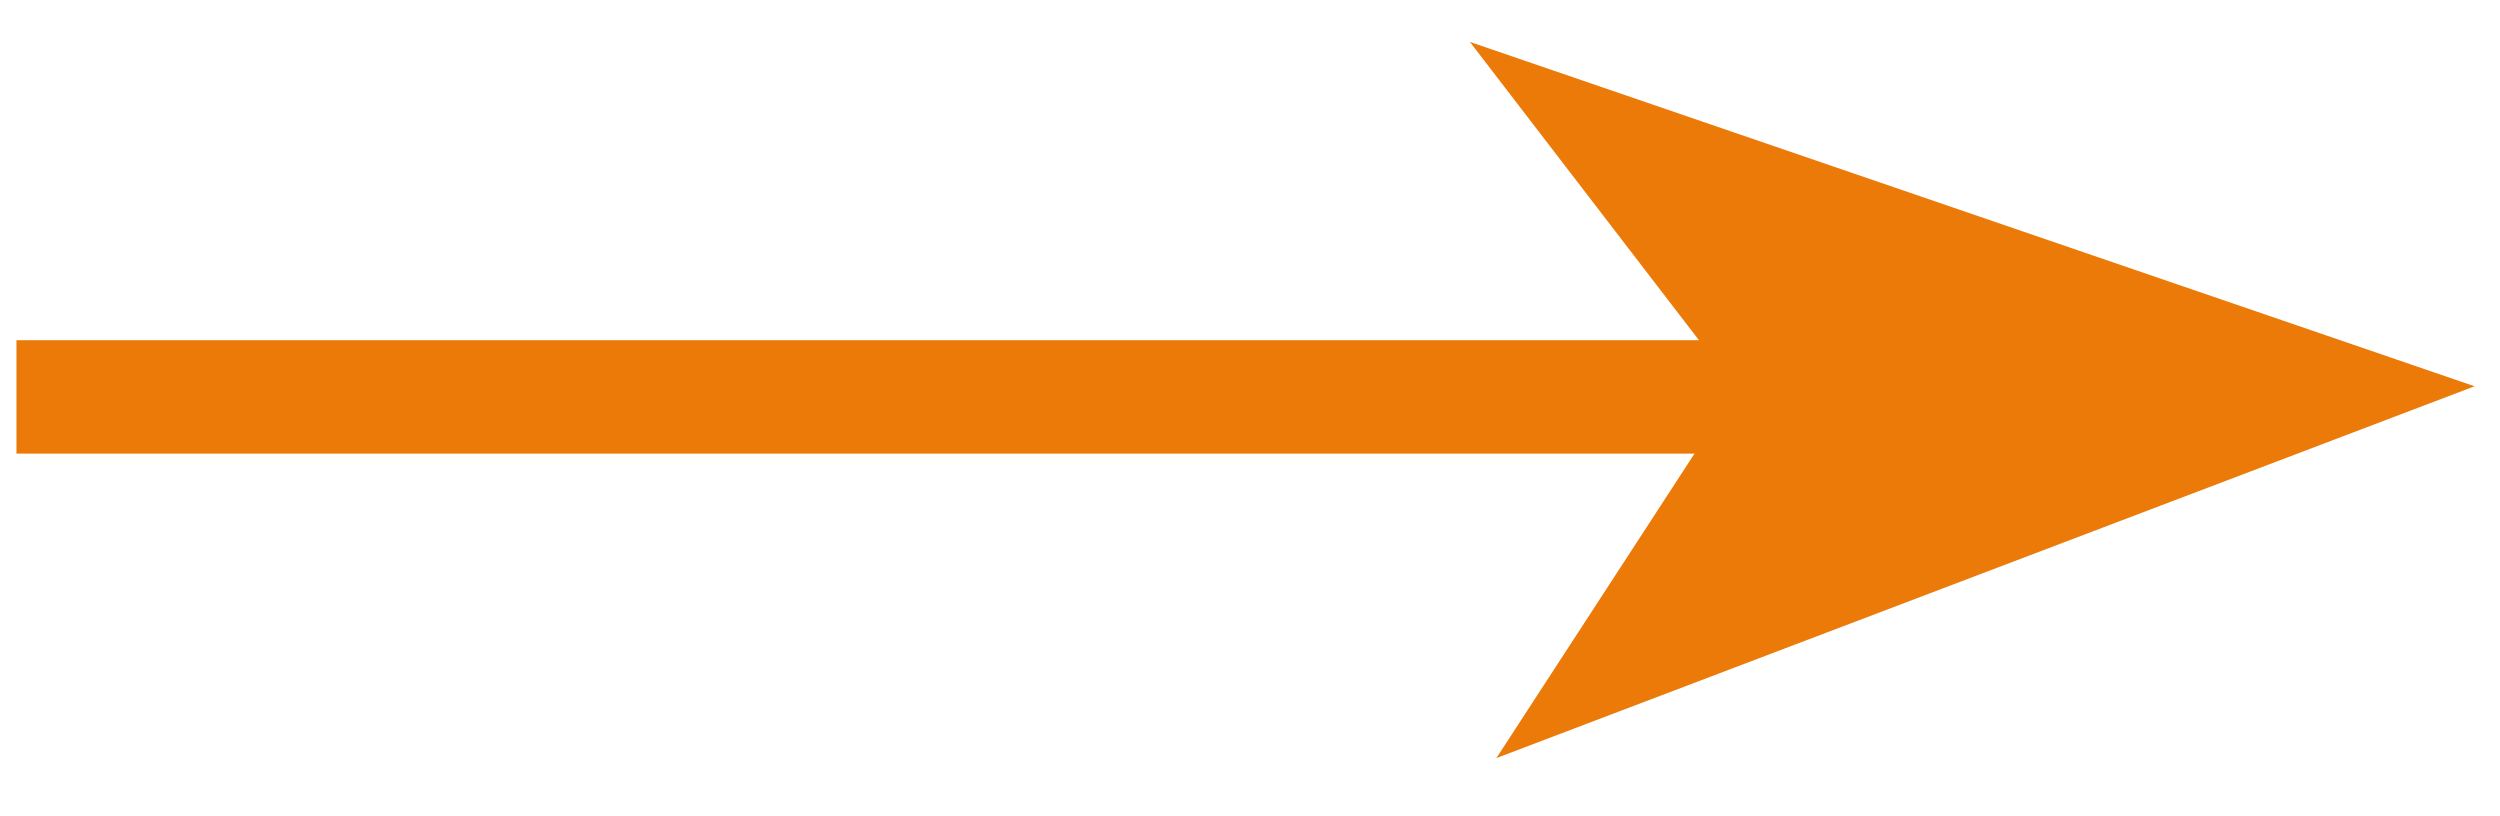
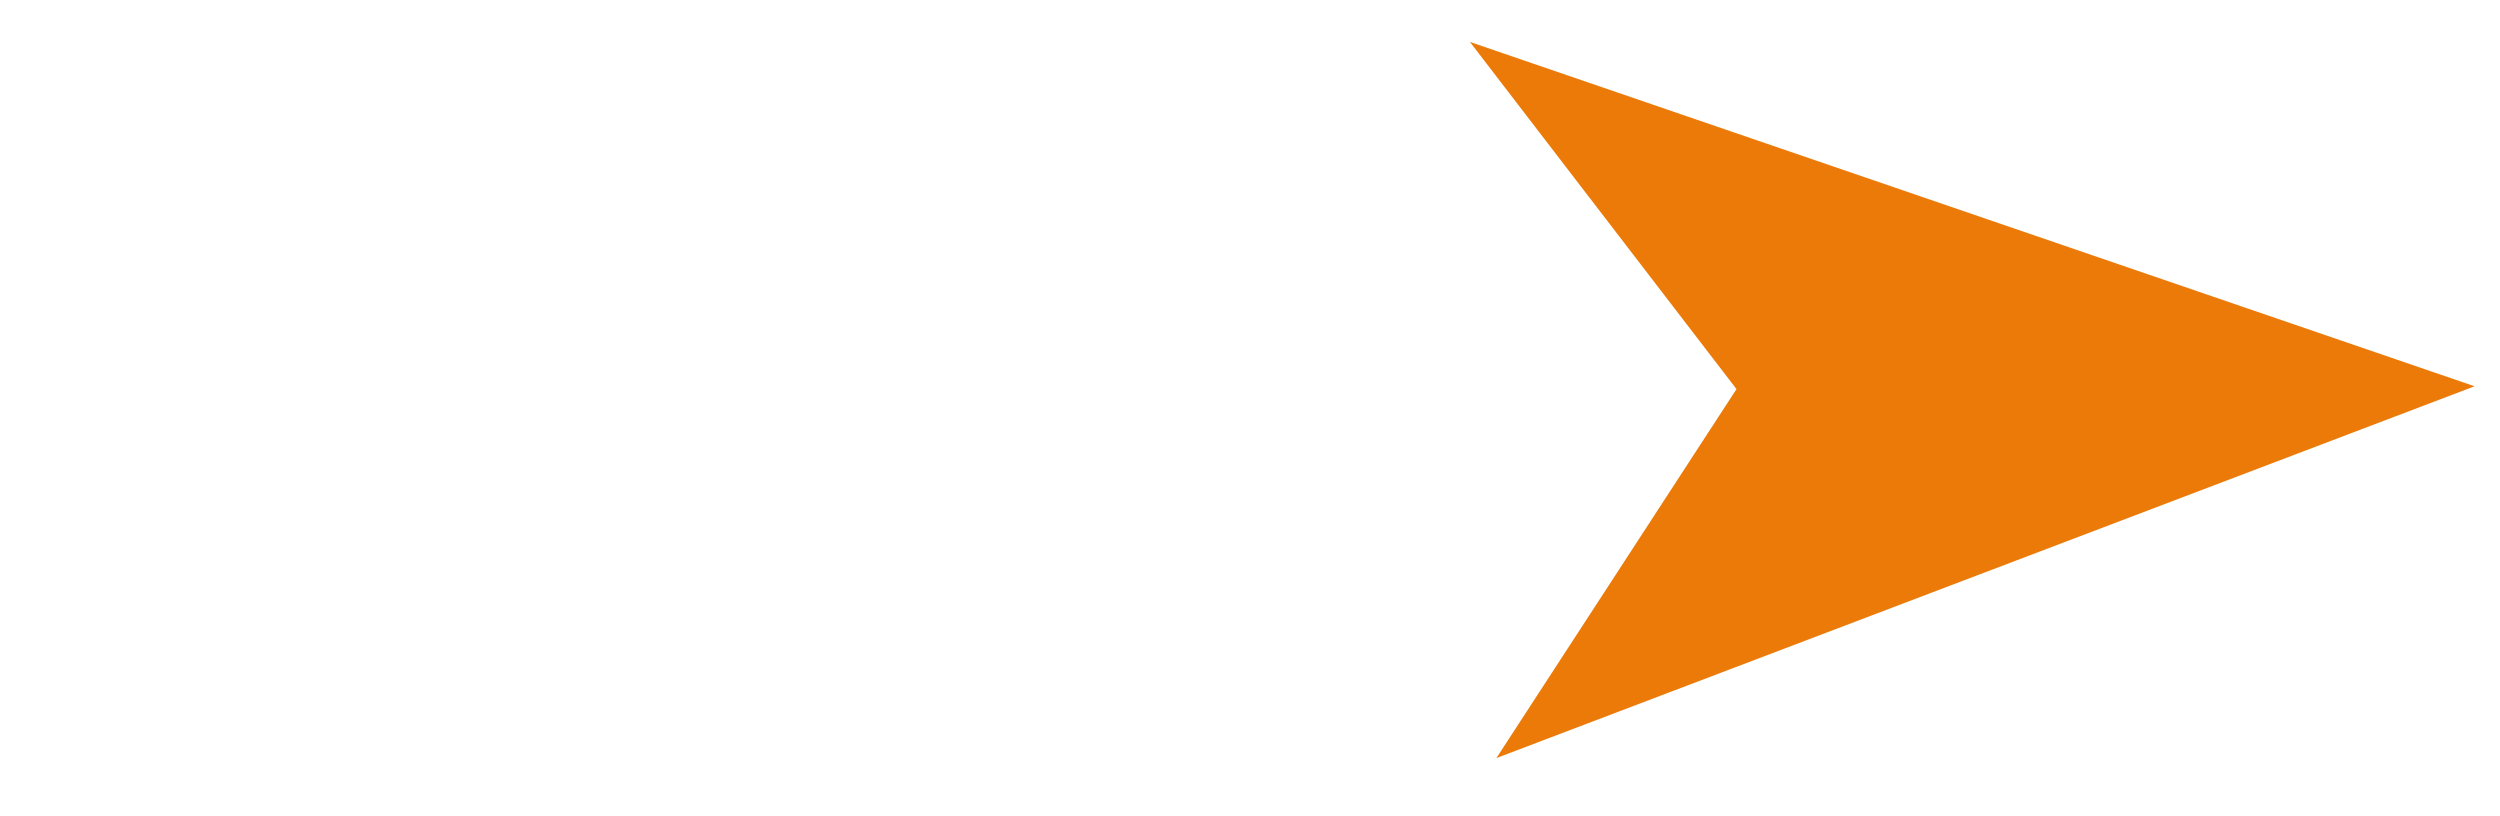
<svg xmlns="http://www.w3.org/2000/svg" width="46" height="15" viewBox="0 0 46 15" version="1.1" id="svg5464">
-   <defs id="defs5458" />
+   <defs id="defs5458">
+     <pattern id="Strips2_1-95-173" patternTransform="translate(0,0) scale(10,10)" height="1" width="1.5" patternUnits="userSpaceOnUse">
+       <rect id="rect2269" height="2" width="1" y="-0.5" x="0" style="fill:#ec7a08;stroke:none;opacity:1" />
+     </pattern>
+   </defs>
  <g id="layer1" transform="translate(0,-1107.52)">
    <g style="fill:none;fill-rule:evenodd;stroke:none;stroke-width:1" id="g1869" transform="matrix(1.019377,0,0,0.9485276,-576.7909,1079.886)">
-       <path style="color:#000000;font-style:normal;font-variant:normal;font-weight:normal;font-stretch:normal;font-size:medium;line-height:normal;font-family:sans-serif;font-variant-ligatures:normal;font-variant-position:normal;font-variant-caps:normal;font-variant-numeric:normal;font-variant-alternates:normal;font-feature-settings:normal;text-indent:0;text-align:start;text-decoration:none;text-decoration-line:none;text-decoration-style:solid;text-decoration-color:#000000;letter-spacing:normal;word-spacing:normal;text-transform:none;writing-mode:lr-tb;direction:ltr;text-orientation:mixed;dominant-baseline:auto;baseline-shift:baseline;text-anchor:start;white-space:normal;shape-padding:0;clip-rule:nonzero;display:inline;overflow:visible;visibility:visible;opacity:1;isolation:auto;mix-blend-mode:normal;color-interpolation:sRGB;color-interpolation-filters:linearRGB;solid-color:#000000;solid-opacity:1;vector-effect:none;fill:#ec7a08;fill-opacity:1;fill-rule:nonzero;stroke:#ec7a08;stroke-width:0.2;stroke-linecap:butt;stroke-linejoin:miter;stroke-miterlimit:4;stroke-dasharray:none;stroke-dashoffset:2.9;stroke-opacity:1;color-rendering:auto;image-rendering:auto;shape-rendering:auto;text-rendering:auto;enable-background:accumulate" d="m 566.224,35.833 v 2 H 599 v -2 z" id="path1865" />
+       <path style="color:#000000;font-style:normal;font-variant:normal;font-weight:normal;font-stretch:normal;font-size:medium;line-height:normal;font-family:sans-serif;font-variant-ligatures:normal;font-variant-position:normal;font-variant-caps:normal;font-variant-numeric:normal;font-variant-alternates:normal;font-feature-settings:normal;text-indent:0;text-align:start;text-decoration:none;text-decoration-line:none;text-decoration-style:solid;text-decoration-color:#000000;letter-spacing:normal;word-spacing:normal;text-transform:none;writing-mode:lr-tb;direction:ltr;text-orientation:mixed;dominant-baseline:auto;baseline-shift:baseline;text-anchor:start;white-space:normal;shape-padding:0;clip-rule:nonzero;display:inline;overflow:visible;visibility:visible;opacity:1;isolation:auto;mix-blend-mode:normal;color-interpolation:sRGB;color-interpolation-filters:linearRGB;solid-color:#000000;solid-opacity:1;vector-effect:none;fill:url(#Strips2_1-95-173);fill-opacity:1.0;fill-rule:nonzero;stroke:none;stroke-width:0.2;stroke-linecap:butt;stroke-linejoin:miter;stroke-miterlimit:4;stroke-dasharray:none;stroke-dashoffset:2.9;stroke-opacity:1;color-rendering:auto;image-rendering:auto;shape-rendering:auto;text-rendering:auto;enable-background:accumulate" d="m 566.224,35.833 v 2 H 599 v -2 z" id="path1865" />
      <path style="fill:#ec7a08;fill-opacity:1;fill-rule:evenodd;stroke:#ec7a08;stroke-width:0.88pt;stroke-opacity:1" d="m 597.873,36.655 -3.615,5.97 14.615,-5.97 -14.929,-5.499 z" id="path1867" />
    </g>
  </g>
</svg>
